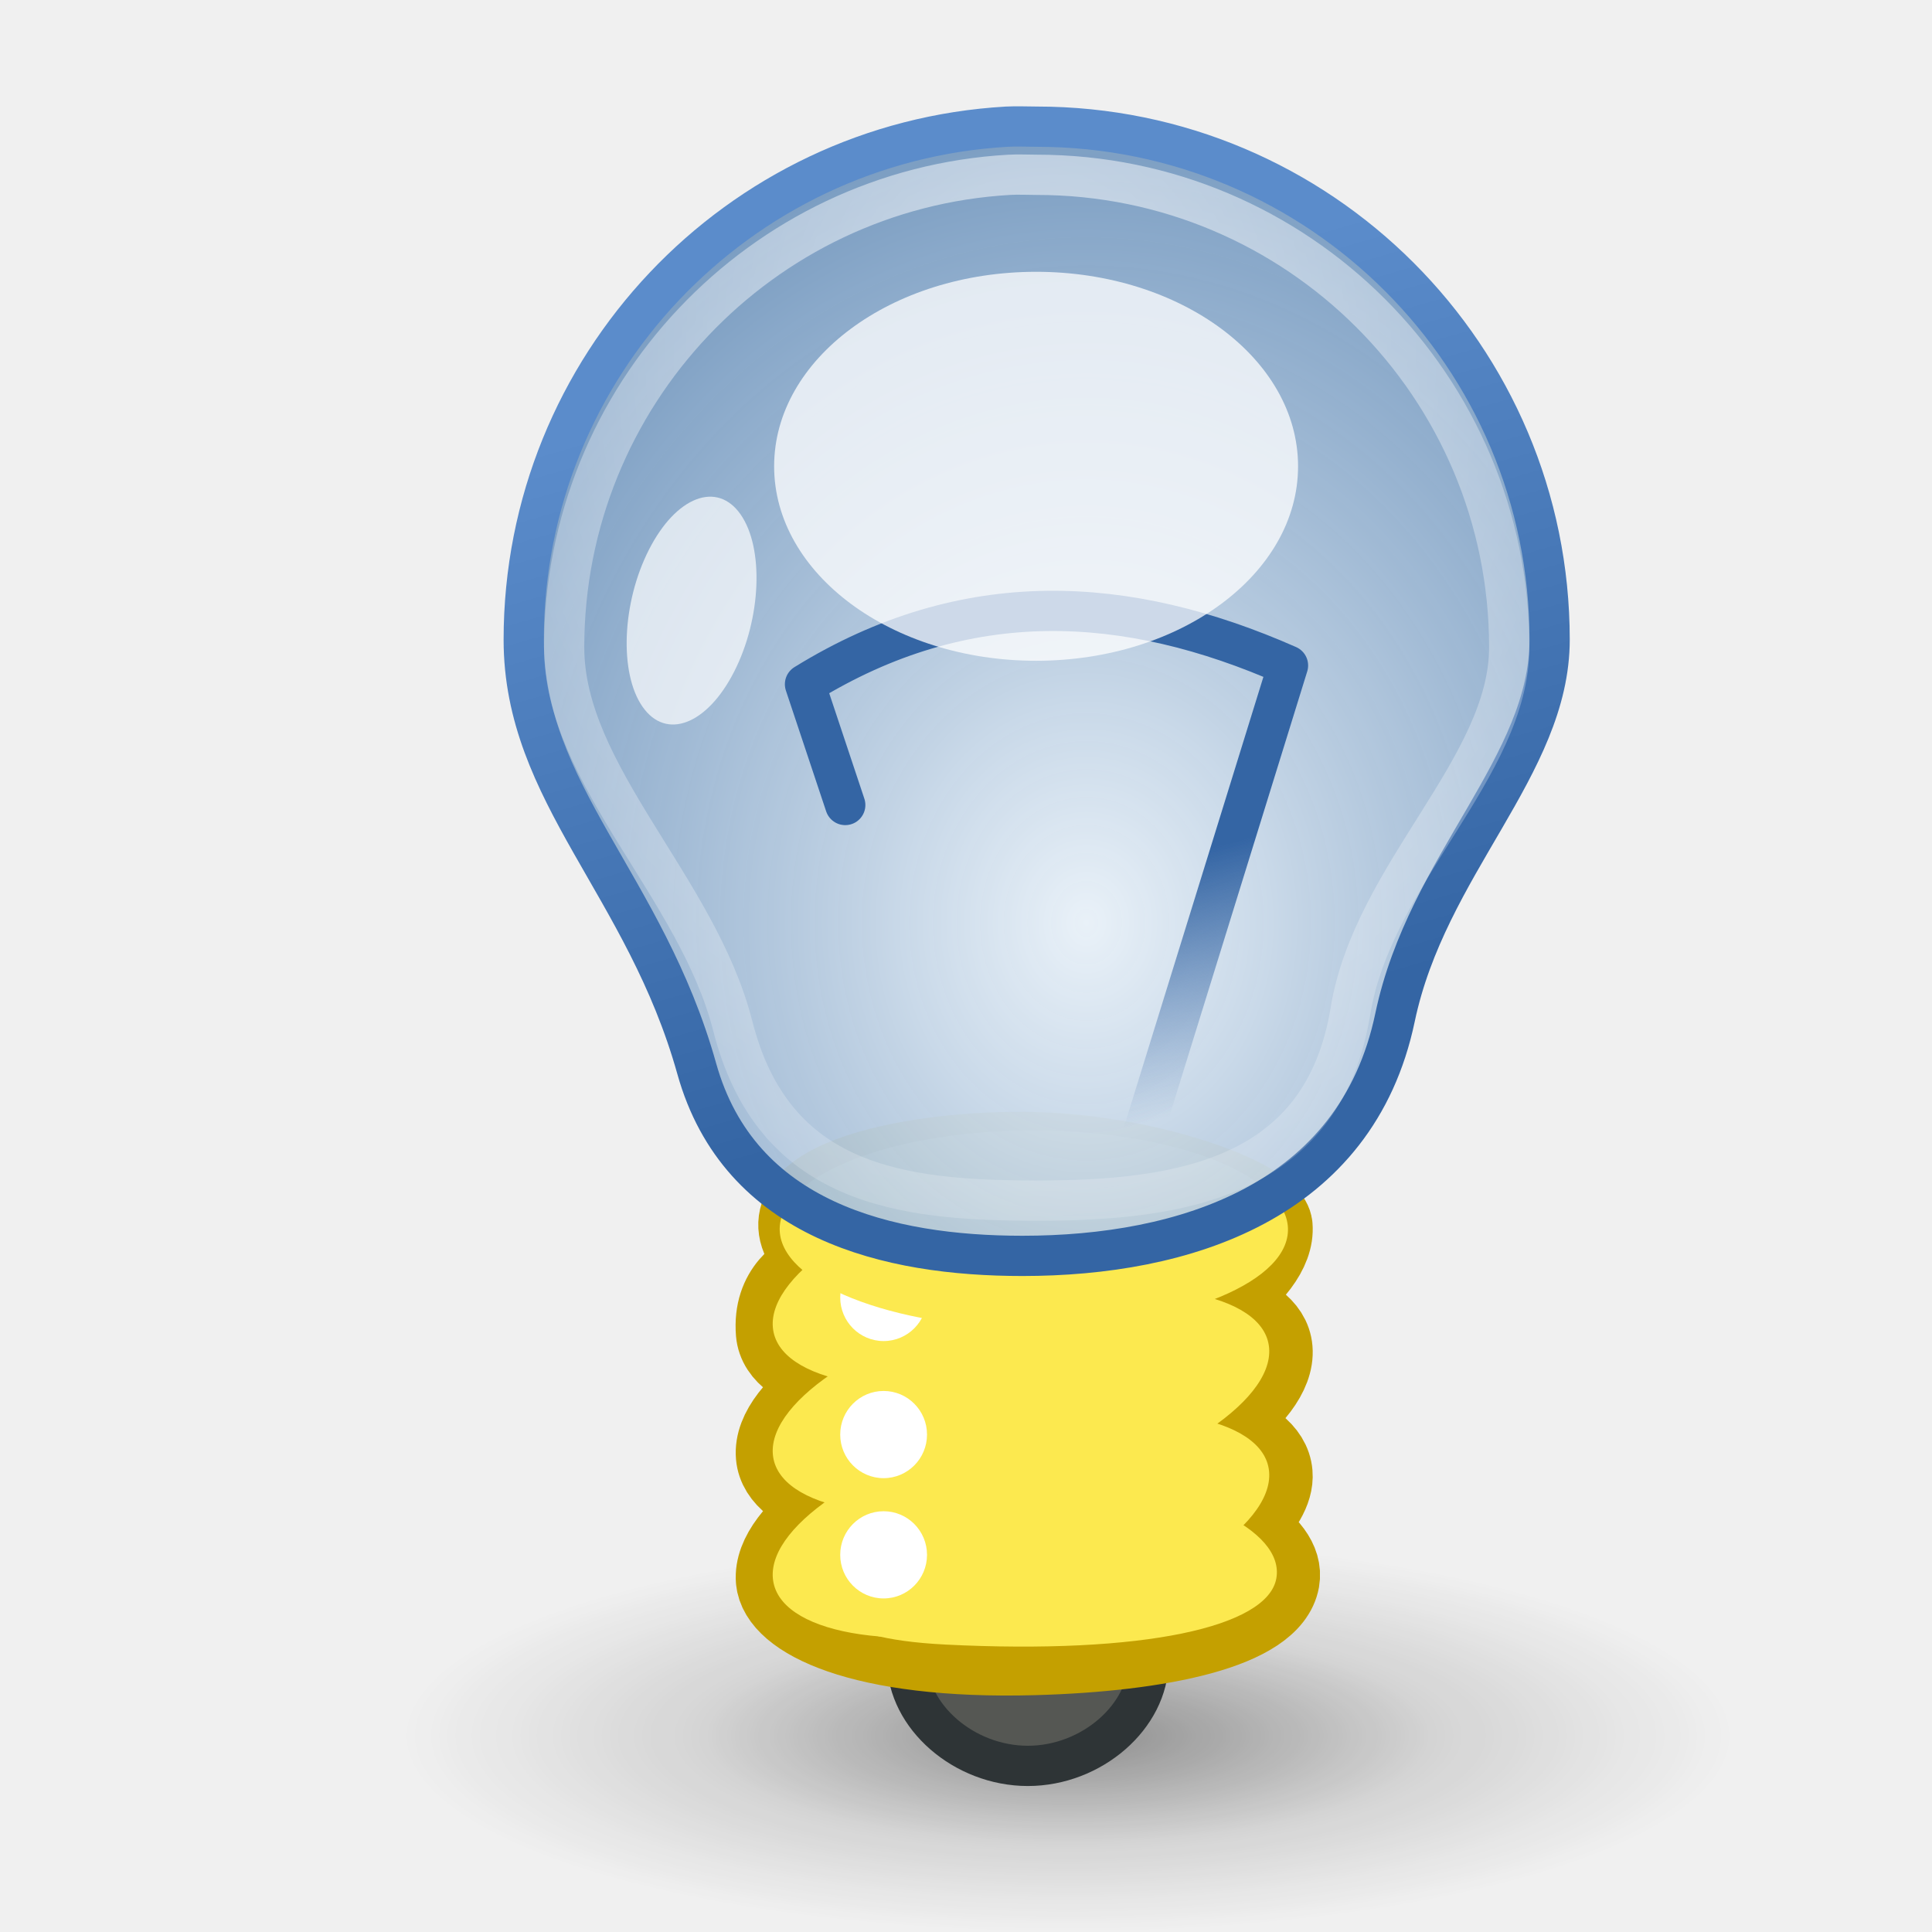
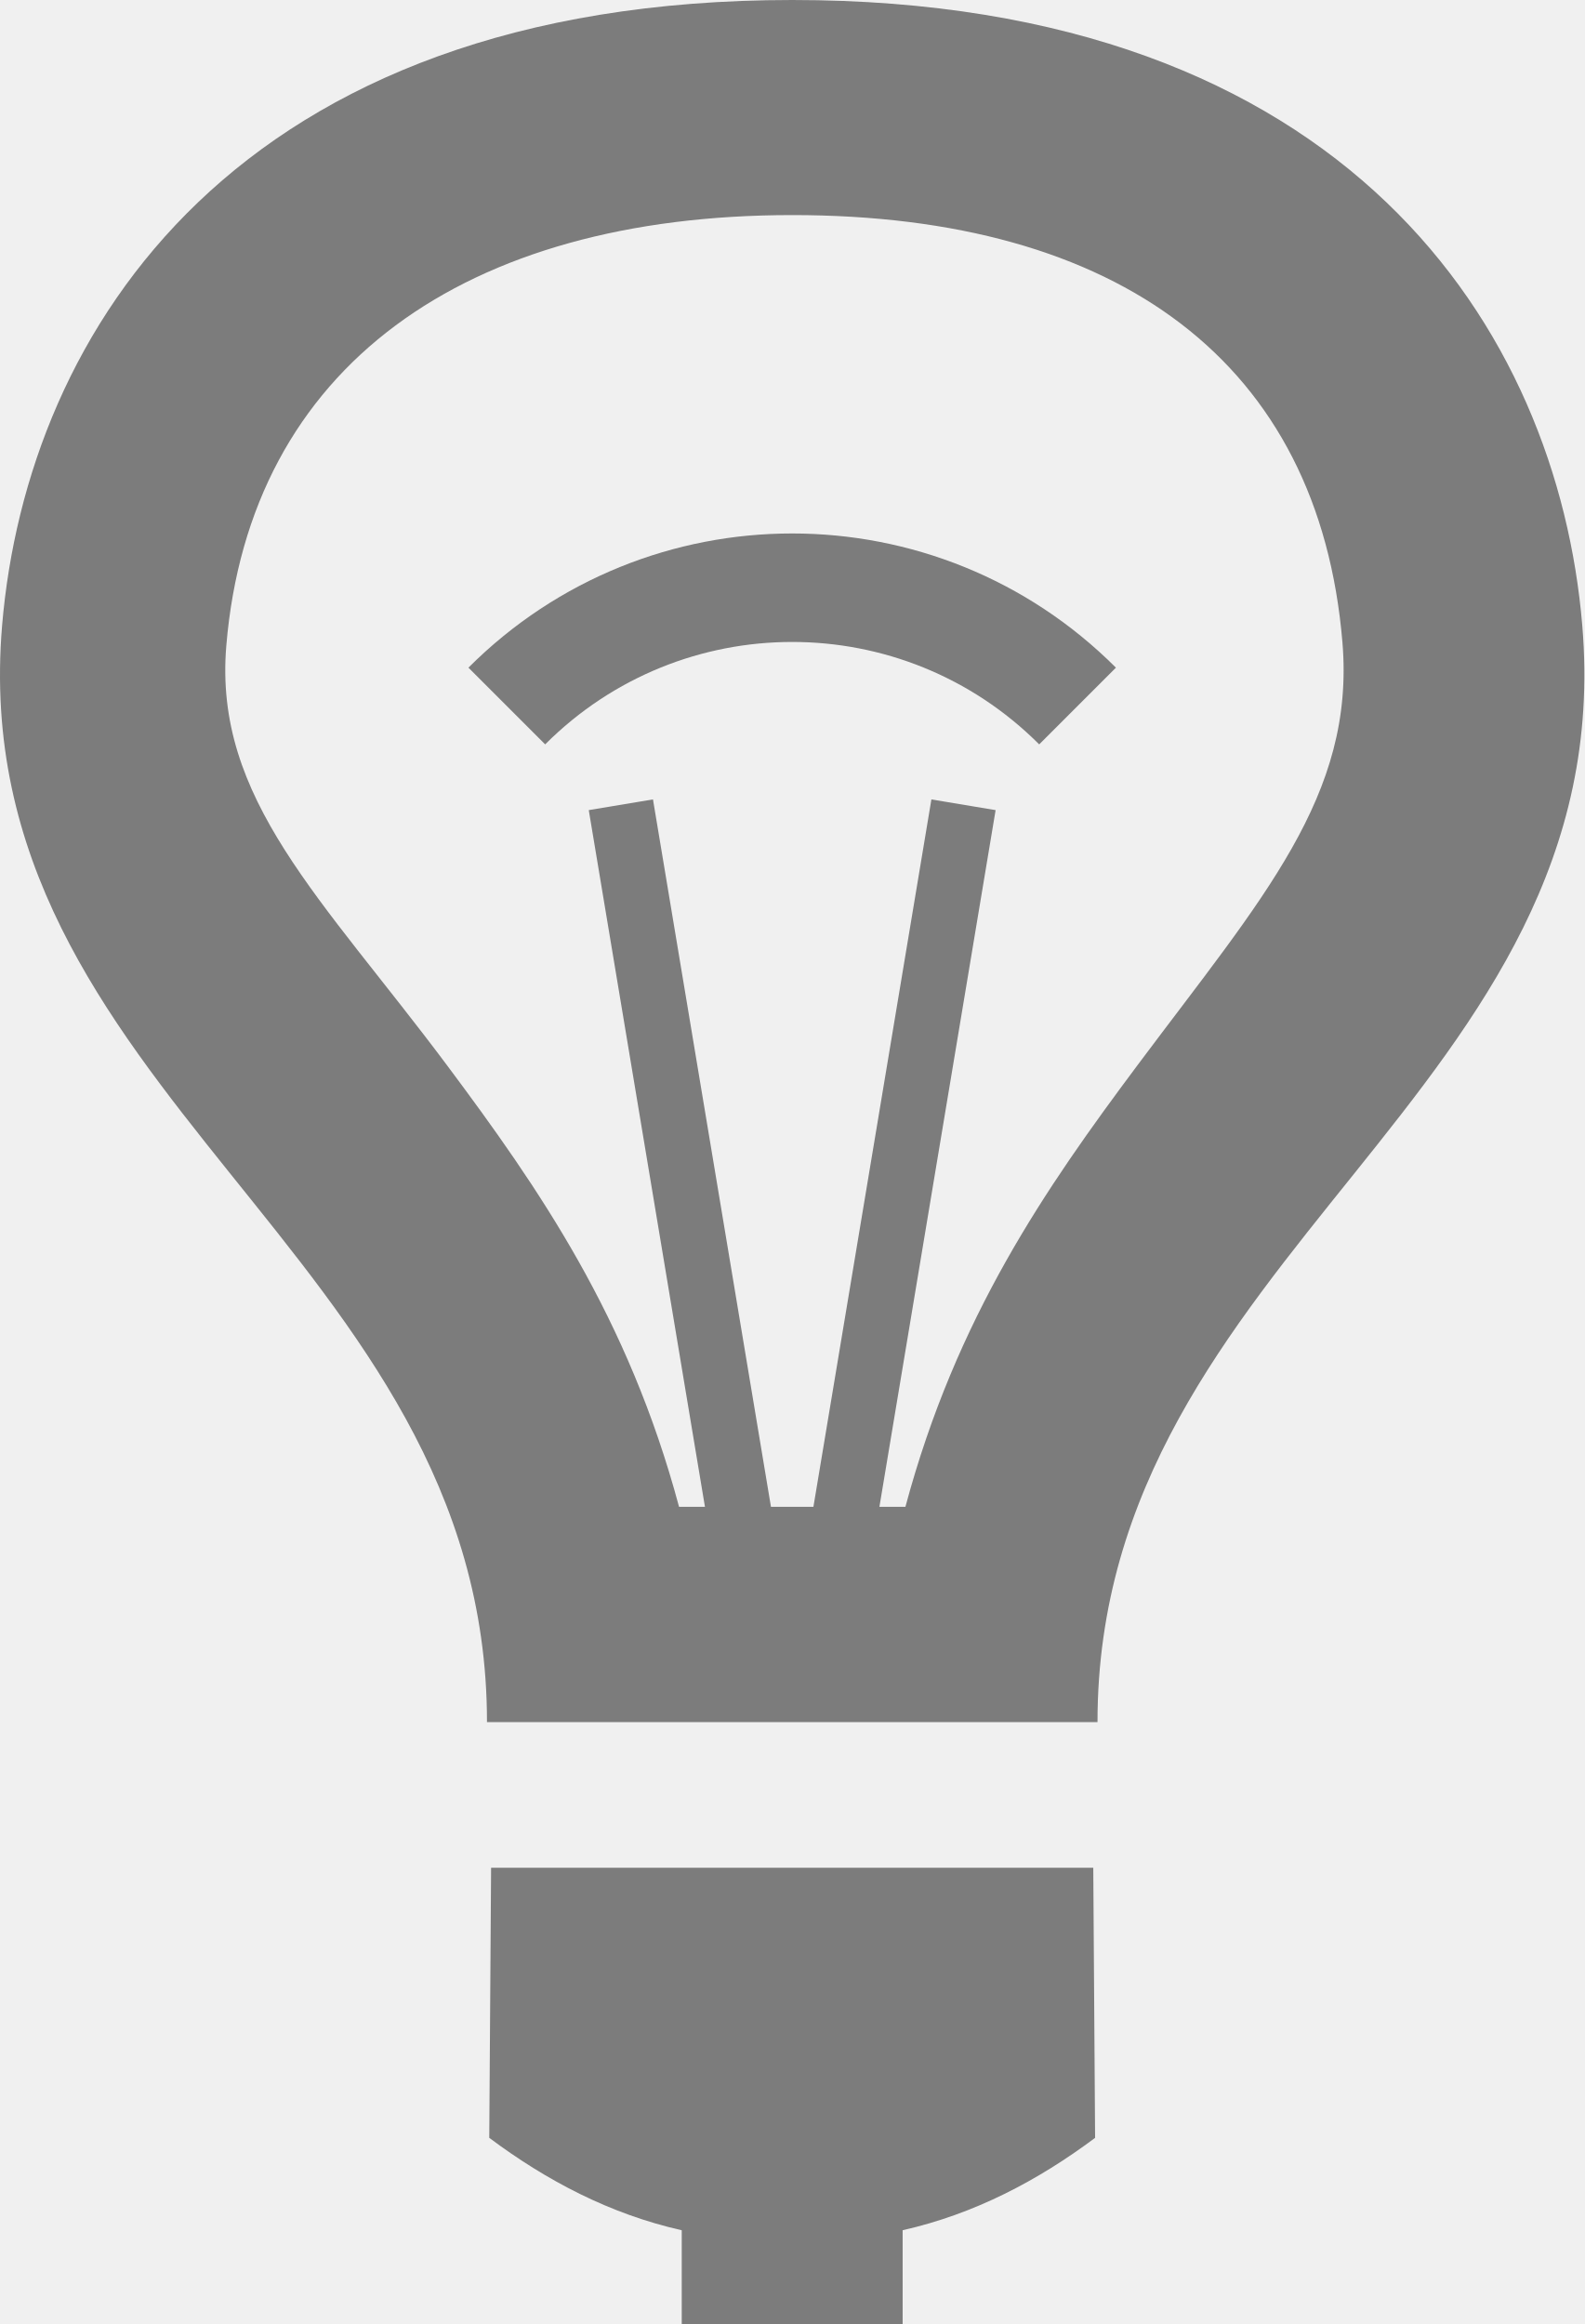
- <svg xmlns="http://www.w3.org/2000/svg" xmlns:xlink="http://www.w3.org/1999/xlink" width="48px" height="48px" id="svg11300">
-   <defs id="defs3">
-     <linearGradient id="linearGradient2990">
-       <stop style="stop-color:#3465a4;stop-opacity:1;" offset="0" id="stop2992" />
-       <stop style="stop-color:#3465a4;stop-opacity:0;" offset="1" id="stop2994" />
-     </linearGradient>
-     <linearGradient id="linearGradient4712">
-       <stop style="stop-color:#5b8ccb;stop-opacity:1;" offset="0" id="stop4714" />
-       <stop style="stop-color:#3465a4;stop-opacity:1;" offset="1" id="stop4716" />
-     </linearGradient>
-     <linearGradient id="linearGradient4694">
-       <stop style="stop-color:#e9f1f8;stop-opacity:1;" offset="0" id="stop4696" />
-       <stop style="stop-color:#376ba3;stop-opacity:0.839;" offset="1" id="stop4698" />
-     </linearGradient>
-     <linearGradient id="linearGradient4666">
-       <stop style="stop-color:#ffffff;stop-opacity:1;" offset="0" id="stop4668" />
-       <stop style="stop-color:#ffffff;stop-opacity:0;" offset="1" id="stop4670" />
-     </linearGradient>
-     <linearGradient id="linearGradient20210">
-       <stop style="stop-color:#000000;stop-opacity:0.515;" offset="0" id="stop20212" />
-       <stop id="stop20218" offset="0.552" style="stop-color:#000000;stop-opacity:0.144;" />
-       <stop style="stop-color:#000000;stop-opacity:0;" offset="1" id="stop20214" />
-     </linearGradient>
-     <radialGradient xlink:href="#linearGradient20210" id="radialGradient4646" gradientUnits="userSpaceOnUse" gradientTransform="scale(1.764278,0.566804)" cx="14.772" cy="74.21" fx="14.772" fy="74.21" r="7.829" />
-     <radialGradient xlink:href="#linearGradient4666" id="radialGradient4672" cx="25.756" cy="9.937" fx="25.756" fy="9.937" r="12.14" gradientTransform="matrix(2.138401,-5.903375e-16,6.984997e-16,2.530201,-29.32054,-16.45375)" gradientUnits="userSpaceOnUse" />
-     <radialGradient xlink:href="#linearGradient4694" id="radialGradient4700" cx="26.435" cy="17.031" fx="26.435" fy="17.031" r="13.244" gradientTransform="matrix(1.821341,-5.36498e-16,6.351477e-16,2.156244,-21.15439,-13.79104)" gradientUnits="userSpaceOnUse" />
-     <linearGradient xlink:href="#linearGradient4712" id="linearGradient4718" x1="20.644" y1="9.04" x2="25.756" y2="26.894" gradientUnits="userSpaceOnUse" />
-     <linearGradient xlink:href="#linearGradient2990" id="linearGradient2996" x1="26" y1="22.117" x2="27.55" y2="28.127" gradientUnits="userSpaceOnUse" />
-   </defs>
-   <g id="layer1">
-     <g id="g4634" transform="translate(-60.46391,17)">
-       <path style="opacity:0.8;color:#000000;fill:url(#radialGradient4646);fill-opacity:1;fill-rule:nonzero;stroke:none;stroke-width:2;stroke-linecap:round;stroke-linejoin:round;marker:none;marker-start:none;marker-mid:none;marker-end:none;stroke-miterlimit:4;stroke-dashoffset:0;stroke-opacity:1;visibility:visible;display:inline;overflow:visible" id="path20208" d="M 39.875 42.062 A 13.812 4.438 0 1 1  12.25,42.062 A 13.812 4.438 0 1 1  39.875 42.062 z" transform="matrix(1.197183,0,0,1.098591,55.79842,-20.08448)" />
-       <path id="path19509" d="M 83.002,22.878 L 83.002,24.261 C 83.002,25.644 84.413,26.873 86,26.873 C 87.587,26.873 88.998,25.644 88.998,24.261 L 88.998,22.878 L 83.002,22.878 z " style="fill:#555753;fill-rule:nonzero;stroke:#2e3436;stroke-miterlimit:4;stroke-opacity:1" />
-       <path style="color:#000000;fill:#aeae57;fill-opacity:1;fill-rule:nonzero;stroke:#c4a000;stroke-width:2;stroke-linecap:round;stroke-linejoin:round;marker:none;marker-start:none;marker-mid:none;marker-end:none;stroke-miterlimit:4;stroke-dashoffset:0;stroke-opacity:1;visibility:visible;display:inline;overflow:visible" d="M 85.835,11.624 C 82.568,11.616 78.864,12.58 80.871,14.405 C 80.373,14.606 79.662,15.057 79.746,16.111 C 79.792,16.661 80.373,16.999 81.167,17.247 C 80.267,17.882 79.694,18.552 79.746,19.171 C 79.792,19.715 80.36,20.087 81.138,20.336 C 80.261,20.963 79.695,21.65 79.746,22.26 C 79.824,23.192 81.825,24.236 86.159,24.116 C 89.279,24.03 92.032,23.468 92.249,22.26 C 92.334,21.785 91.948,21.342 91.35,20.948 C 91.797,20.495 92.111,20.035 92.075,19.608 C 92.029,19.061 91.467,18.691 90.683,18.442 C 91.56,17.815 92.126,17.129 92.075,16.519 C 92.029,15.972 91.467,15.631 90.683,15.382 C 91.571,14.752 92.127,14.073 92.075,13.459 C 92.018,12.777 88.905,11.631 85.835,11.624 z " id="path3209" />
-       <path transform="matrix(0.596154,-0.127796,6.358129e-2,0.755885,92.37142,-7.700825)" d="M -3.536 27.229 A 10.341 3.27 0 1 1  -24.218,27.229 A 10.341 3.27 0 1 1  -3.536 27.229 z" id="path4702" style="color:#000000;fill:#fce94f;fill-opacity:1;fill-rule:nonzero;stroke:none;stroke-width:0.13;stroke-linecap:round;stroke-linejoin:round;marker:none;marker-start:none;marker-mid:none;marker-end:none;stroke-miterlimit:4;stroke-dashoffset:0;stroke-opacity:1;visibility:visible;display:inline;overflow:visible" />
-       <path style="color:#000000;fill:#fce94f;fill-opacity:1;fill-rule:nonzero;stroke:none;stroke-width:0.088;stroke-linecap:round;stroke-linejoin:round;marker:none;marker-start:none;marker-mid:none;marker-end:none;stroke-miterlimit:4;stroke-dashoffset:0;stroke-opacity:1;visibility:visible;display:inline;overflow:visible" d="M 92.174,22.216 C 91.956,23.424 88.881,24.107 83.959,23.859 C 80.842,23.702 80.664,22.826 80.881,21.617 C 81.098,20.409 83.804,19.562 86.921,19.727 C 90.038,19.892 92.391,21.007 92.174,22.216 z " id="path3183" />
-       <path transform="matrix(0.596154,-0.127796,6.358129e-2,0.755885,92.37142,-1.469023)" d="M -3.536 27.229 A 10.341 3.27 0 1 1  -24.218,27.229 A 10.341 3.27 0 1 1  -3.536 27.229 z" id="path1603" style="color:#000000;fill:#fce94f;fill-opacity:1;fill-rule:nonzero;stroke:none;stroke-width:0.13;stroke-linecap:round;stroke-linejoin:round;marker:none;marker-start:none;marker-mid:none;marker-end:none;stroke-miterlimit:4;stroke-dashoffset:0;stroke-opacity:1;visibility:visible;display:inline;overflow:visible" />
-       <path style="color:#000000;fill:#fce94f;fill-opacity:1;fill-rule:nonzero;stroke:none;stroke-width:0.13;stroke-linecap:round;stroke-linejoin:round;marker:none;marker-start:none;marker-mid:none;marker-end:none;stroke-miterlimit:4;stroke-dashoffset:0;stroke-opacity:1;visibility:visible;display:inline;overflow:visible" id="path2364" d="M -3.536 27.229 A 10.341 3.27 0 1 1  -24.218,27.229 A 10.341 3.27 0 1 1  -3.536 27.229 z" transform="matrix(0.596154,-0.127796,6.358129e-2,0.755885,92.37142,-4.544575)" />
-       <path style="color:#000000;fill:#ffffff;fill-opacity:1;fill-rule:nonzero;stroke:none;stroke-width:2;stroke-linecap:butt;stroke-linejoin:round;marker:none;marker-start:none;marker-mid:none;marker-end:none;stroke-miterlimit:4;stroke-dashoffset:0;stroke-opacity:1;visibility:visible;display:inline;overflow:visible" id="path20372" d="M 31 22.375 A 3.25 3.25 0 1 1  24.5,22.375 A 3.25 3.25 0 1 1  31 22.375 z" transform="matrix(0.331798,0,0,0.333302,73.20968,11.18361)" />
-       <path transform="matrix(0.331798,0,0,0.333302,73.20968,14.17188)" d="M 31 22.375 A 3.25 3.25 0 1 1  24.5,22.375 A 3.25 3.25 0 1 1  31 22.375 z" id="path2435" style="color:#000000;fill:#ffffff;fill-opacity:1;fill-rule:nonzero;stroke:none;stroke-width:2;stroke-linecap:butt;stroke-linejoin:round;marker:none;marker-start:none;marker-mid:none;marker-end:none;stroke-miterlimit:4;stroke-dashoffset:0;stroke-opacity:1;visibility:visible;display:inline;overflow:visible" />
-       <path transform="matrix(0.331798,0,0,0.333302,73.20968,7.77736)" d="M 31 22.375 A 3.25 3.25 0 1 1  24.5,22.375 A 3.25 3.25 0 1 1  31 22.375 z" id="path4708" style="color:#000000;fill:#ffffff;fill-opacity:1;fill-rule:nonzero;stroke:none;stroke-width:2;stroke-linecap:butt;stroke-linejoin:round;marker:none;marker-start:none;marker-mid:none;marker-end:none;stroke-miterlimit:4;stroke-dashoffset:0;stroke-opacity:1;visibility:visible;display:inline;overflow:visible" />
-       <path style="color:#000000;fill:#fce94f;fill-opacity:1;fill-rule:nonzero;stroke:none;stroke-width:0.13;stroke-linecap:round;stroke-linejoin:round;marker:none;marker-start:none;marker-mid:none;marker-end:none;stroke-miterlimit:4;stroke-dashoffset:0;stroke-opacity:1;visibility:visible;display:inline;overflow:visible" id="path4710" d="M -3.536 27.229 A 10.341 3.27 0 1 1  -24.218,27.229 A 10.341 3.27 0 1 1  -3.536 27.229 z" transform="matrix(0.609516,1.48834e-2,-0.114607,0.749847,97.72817,-6.66803)" />
-     </g>
-     <path style="opacity:1;color:#000000;fill:url(#radialGradient4700);fill-opacity:1.0;fill-rule:evenodd;stroke:url(#linearGradient4718);stroke-width:1;stroke-linecap:butt;stroke-linejoin:miter;marker:none;marker-start:none;marker-mid:none;marker-end:none;stroke-miterlimit:4;stroke-dasharray:none;stroke-dashoffset:0;stroke-opacity:1;visibility:visible;display:inline;overflow:visible" d="M 25.016,3.147 C 18.322,3.53 13.012,9.102 13.012,15.892 C 13.012,19.715 16.031,21.977 17.31,26.549 C 18.37,30.343 22.089,31.202 25.402,31.202 C 29.402,31.202 33.696,29.877 34.659,25.279 C 35.455,21.486 38.5,19.029 38.5,15.892 C 38.5,8.855 32.793,3.147 25.756,3.147 C 25.509,3.147 25.26,3.134 25.016,3.147 z " id="path3885" />
-     <path id="path4664" d="M 25.075,4.343 C 18.908,4.695 14.016,9.828 14.016,16.083 C 14.016,19.255 17.329,22.044 18.204,25.485 C 19.211,29.446 22.367,29.829 25.756,29.829 C 29.35,29.829 32.872,29.272 33.553,25.115 C 34.11,21.708 37.496,19.061 37.496,16.083 C 37.496,9.601 32.238,4.343 25.756,4.343 C 25.528,4.343 25.299,4.33 25.075,4.343 z " style="opacity:0.593;color:#000000;fill:none;fill-opacity:1;fill-rule:evenodd;stroke:url(#radialGradient4672);stroke-width:1;stroke-linecap:butt;stroke-linejoin:miter;marker:none;marker-start:none;marker-mid:none;marker-end:none;stroke-miterlimit:4;stroke-dasharray:none;stroke-dashoffset:0;stroke-opacity:1;visibility:visible;display:inline;overflow:visible" />
-     <path style="opacity:1;color:#000000;fill:none;fill-opacity:1;fill-rule:evenodd;stroke:url(#linearGradient2996);stroke-width:1;stroke-linecap:round;stroke-linejoin:round;marker:none;marker-start:none;marker-mid:none;marker-end:none;stroke-miterlimit:4;stroke-dasharray:none;stroke-dashoffset:0;stroke-opacity:1;visibility:visible;display:inline;overflow:visible" d="M 28.121,29.055 L 32,16.534 C 28,14.768 24,14.53 20,17 L 21,20" id="path4674" />
-     <path style="opacity:0.753;color:black;fill:white;fill-opacity:1;fill-rule:nonzero;stroke:none;stroke-width:1.059;stroke-linecap:butt;stroke-linejoin:miter;marker:none;marker-start:none;marker-mid:none;marker-end:none;stroke-miterlimit:4;stroke-dasharray:none;stroke-dashoffset:0;stroke-opacity:1;visibility:visible;display:inline;overflow:visible" id="path2998" d="M 34.75 10.125 A 9.25 6.125 0 1 1  16.25,10.125 A 9.25 6.125 0 1 1  34.75 10.125 z" transform="matrix(0.703611,0,0,0.788898,7.799507,3.597214)" />
-     <path transform="matrix(0.131662,-0.2583,0.172707,0.24754,12.0763,19.25056)" d="M 34.75 10.125 A 9.25 6.125 0 1 1  16.25,10.125 A 9.25 6.125 0 1 1  34.75 10.125 z" id="path3000" style="opacity:0.686;color:black;fill:white;fill-opacity:1;fill-rule:nonzero;stroke:none;stroke-width:1.059;stroke-linecap:butt;stroke-linejoin:miter;marker:none;marker-start:none;marker-mid:none;marker-end:none;stroke-miterlimit:4;stroke-dasharray:none;stroke-dashoffset:0;stroke-opacity:1;visibility:visible;display:inline;overflow:visible" />
+ <svg xmlns="http://www.w3.org/2000/svg" version="1.1" id="Light_bulb" x="0px" y="0px" width="438.07px" height="642.584px" viewBox="0 0 438.07 642.584" enable-background="new 0 0 438.07 642.584" xml:space="preserve">
+   <g>
+     <path fill="#7C7C7C" d="M302.283,516.427h-166.5l-0.506,74.688c15.837,11.825,33.341,21.063,53.216,25.547v25.922h61.084v-25.928   c19.861-4.483,37.385-13.721,53.211-25.541L302.283,516.427z" />
+     <path fill="#7C7C7C" d="M437.488,172.928C430.666,91.434,372.615,0,219.049,0C65.485,0,7.434,91.434,0.58,172.958   c-10.859,129.146,134.067,173.524,134.067,303.206h168.805C303.453,346.482,448.344,302.104,437.488,172.928z M314.563,294.455   c-25.479,34.109-50.164,69.737-64.222,122.184h-7.19l32.129-192.64l-17.754-2.961l-32.623,195.601h-11.736l-32.623-195.601   l-17.754,2.961l32.125,192.64h-7.162c-14.051-52.441-38.741-88.069-64.248-122.214c-34.517-46.188-64.499-73.517-60.931-115.896   C69.053,101.2,128.7,59.469,219.05,59.469c90.313,0,145.646,40.81,152.124,118.134   C374.711,219.985,349.111,248.231,314.563,294.455z" />
+     <path fill="#7C7C7C" d="M219.035,147.501c-16.186,0-32.373,3.09-47.623,9.279c-15.248,6.186-29.557,15.484-41.892,27.825   l21.212,21.213c9.475-9.473,20.346-16.523,31.959-21.241c11.613-4.714,23.977-7.077,36.342-7.077   c12.367,0,24.727,2.362,36.339,7.077c11.616,4.717,22.485,11.771,31.959,21.241l21.214-21.213   c-12.335-12.341-26.643-21.644-41.891-27.825C251.406,150.591,235.214,147.502,219.035,147.501z" />
  </g>
</svg>
